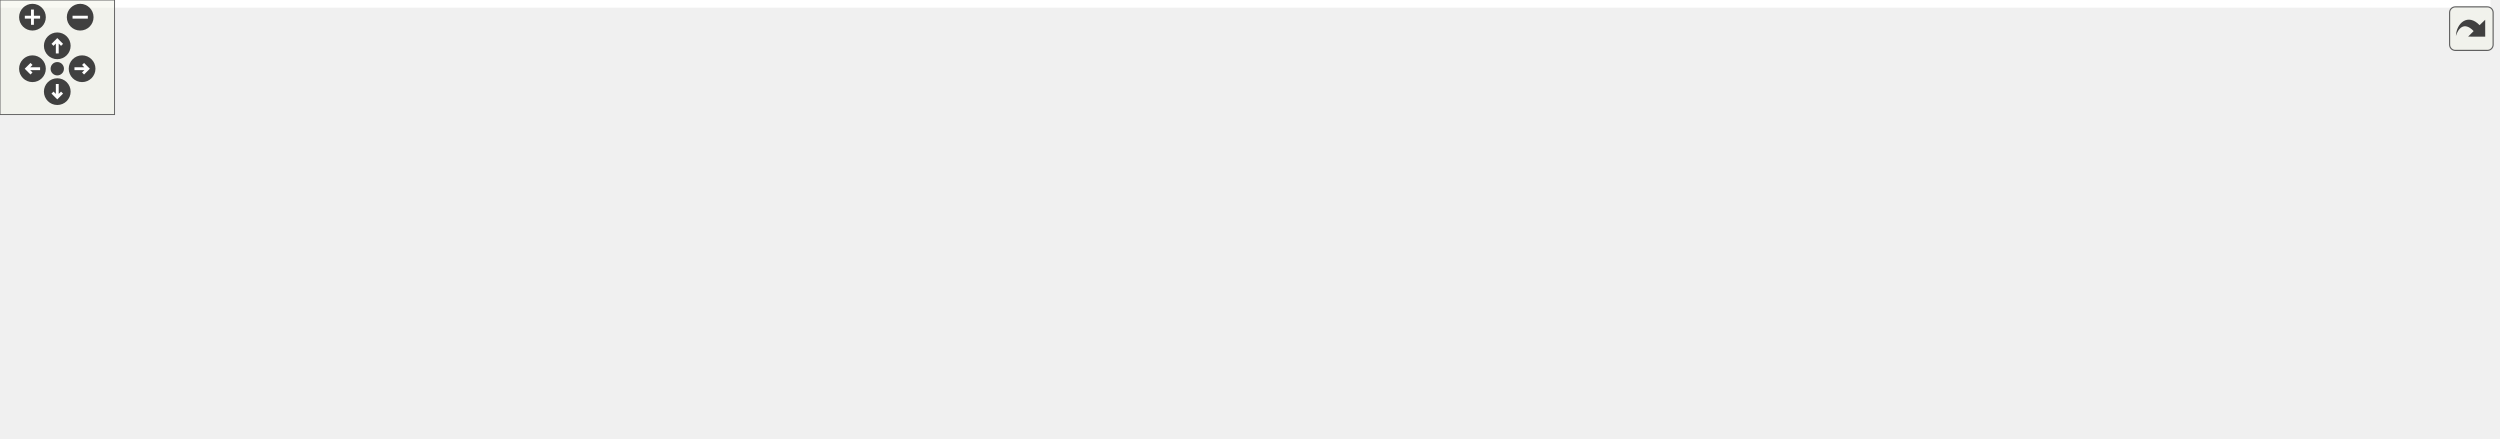
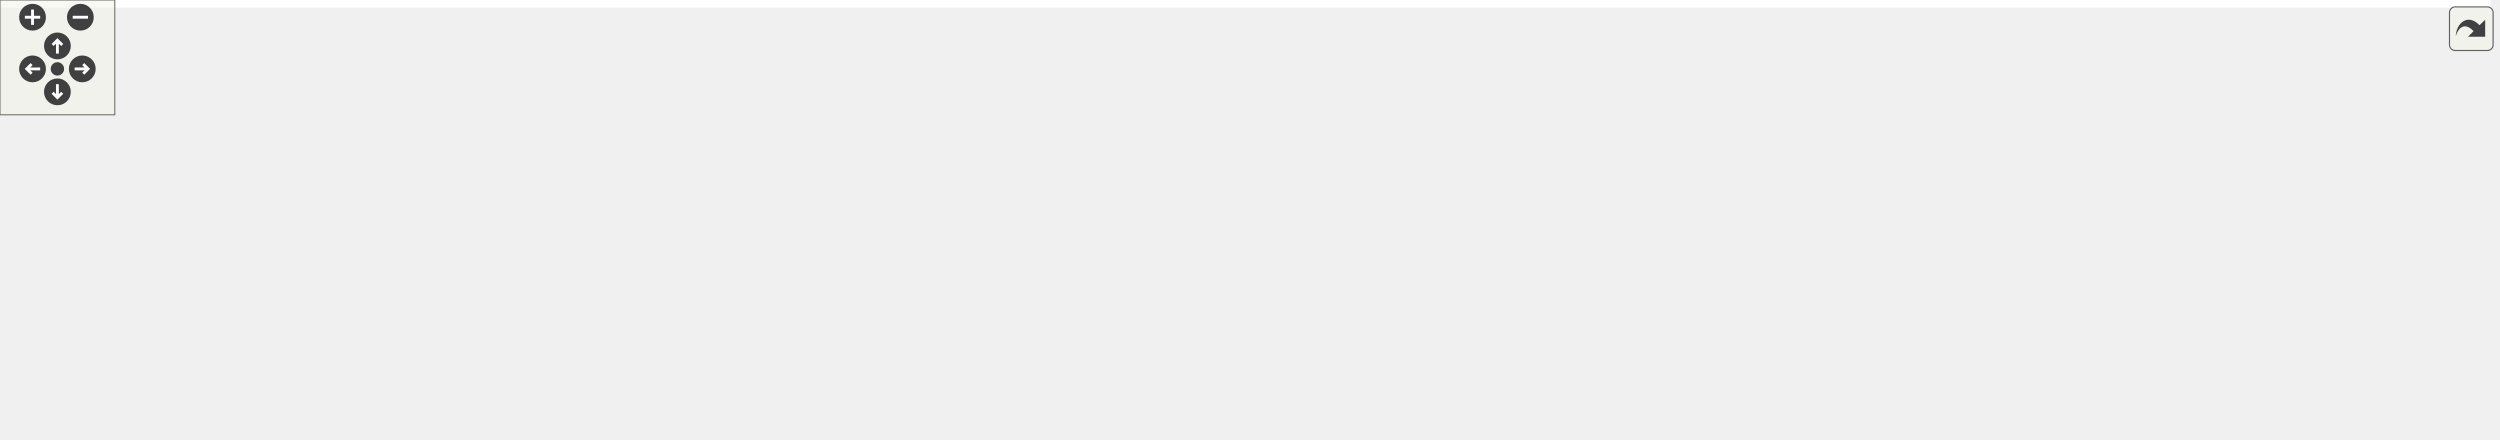
<svg xmlns="http://www.w3.org/2000/svg" xmlns:xlink="http://www.w3.org/1999/xlink" id="main" version="1.1" xml:space="preserve">
  <style type="text/css">
.edge:hover path { stroke: red; }
.edge:hover polygon { stroke: red; fill: red; }
</style>
  <defs>
    <circle id="rim" cx="0" cy="0" r="7" />
    <circle id="rim2" cx="0" cy="0" r="3.5" />
    <g id="zoomPlus">
      <use xlink:href="#rim" fill="#404040">
        <set attributeName="fill" to="#808080" begin="zoomplus.mouseover" end="zoomplus.mouseout" />
      </use>
      <path d="M-4,0h8M0,-4v8" fill="none" stroke="white" stroke-width="1.5" pointer-events="none" />
    </g>
    <g id="zoomMin">
      <use xlink:href="#rim" fill="#404040">
        <set attributeName="fill" to="#808080" begin="zoomminus.mouseover" end="zoomminus.mouseout" />
      </use>
      <path d="M-4,0h8" fill="none" stroke="white" stroke-width="1.5" pointer-events="none" />
    </g>
    <g id="dirArrow">
      <path fill="none" stroke="white" stroke-width="1.5" d="M0,-3.0v7 M-2.5,-0.5L0,-3.0L2.5,-0.5" />
    </g>
    <g id="resetDef">
      <use xlink:href="#rim2" fill="#404040">
        <set attributeName="fill" to="#808080" begin="reset.mouseover" end="reset.mouseout" />
      </use>
    </g>
  </defs>
  <svg id="graph" class="graph">
    <g id="viewport">
-       <polygon fill="white" stroke="transparent" points="-4,4 -4,-169 1304.5,-169 1304.5,4 -4,4" />
+       <polygon fill="white" stroke="transparent" points="-4,4 -4,-169 1301.5,-169 1301.5,4 -4,4" />
      <g id="node1" class="node">
        <g id="a_node1">
          <a xlink:title=" ">
            <polygon fill="#bfbfbf" stroke="black" points="435.5,-134.5 435.5,-164.5 532.5,-164.5 532.5,-134.5 435.5,-134.5" />
            <text text-anchor="start" x="443.5" y="-152.5" font-family="Helvetica,sans-Serif" font-size="10.00">include/f/f_pc/f_pc</text>
            <text text-anchor="middle" x="484" y="-141.5" font-family="Helvetica,sans-Serif" font-size="10.00">_executor.h</text>
          </a>
        </g>
      </g>
      <g id="node2" class="node">
        <g id="a_node2">
          <a xlink:href="f__op__overlap__mng_8cpp.html" target="_top" xlink:title=" ">
            <polygon fill="white" stroke="black" points="0,-67.5 0,-97.5 116,-97.5 116,-67.5 0,-67.5" />
            <text text-anchor="start" x="8" y="-85.5" font-family="Helvetica,sans-Serif" font-size="10.00">src/f/f_op/f_op_overlap</text>
            <text text-anchor="middle" x="58" y="-74.5" font-family="Helvetica,sans-Serif" font-size="10.00">_mng.cpp</text>
          </a>
        </g>
      </g>
      <g id="edge1" class="edge">
        <path fill="none" stroke="midnightblue" d="M425.21,-141.57C353.93,-132.87 230.27,-116.77 125,-98 122.07,-97.48 119.07,-96.92 116.05,-96.34" />
        <polygon fill="midnightblue" stroke="midnightblue" points="424.99,-145.07 435.33,-142.8 425.83,-138.12 424.99,-145.07" />
      </g>
      <g id="node3" class="node">
        <g id="a_node3">
          <a xlink:href="f__pc__create__req_8cpp.html" target="_top" xlink:title=" ">
            <polygon fill="white" stroke="black" points="134,-67.5 134,-97.5 246,-97.5 246,-67.5 134,-67.5" />
            <text text-anchor="start" x="142" y="-85.5" font-family="Helvetica,sans-Serif" font-size="10.00">src/f/f_pc/f_pc_create</text>
            <text text-anchor="middle" x="190" y="-74.5" font-family="Helvetica,sans-Serif" font-size="10.00">_req.cpp</text>
          </a>
        </g>
      </g>
      <g id="edge2" class="edge">
        <path fill="none" stroke="midnightblue" d="M425.45,-135.63C379.17,-125.45 312.95,-110.85 255,-98 252.07,-97.35 249.06,-96.68 246.02,-96.01" />
        <polygon fill="midnightblue" stroke="midnightblue" points="424.78,-139.07 435.3,-137.8 426.29,-132.23 424.78,-139.07" />
      </g>
      <g id="node4" class="node">
        <g id="a_node4">
          <a xlink:href="f__pc__deletor_8cpp.html" target="_top" xlink:title=" ">
            <polygon fill="white" stroke="black" points="264,-73 264,-92 396,-92 396,-73 264,-73" />
            <text text-anchor="middle" x="330" y="-80" font-family="Helvetica,sans-Serif" font-size="10.00">src/f/f_pc/f_pc_deletor.cpp</text>
          </a>
        </g>
      </g>
      <g id="edge3" class="edge">
        <path fill="none" stroke="midnightblue" d="M441.26,-130.46C411.5,-117.9 373.18,-101.72 350.16,-92.01" />
        <polygon fill="midnightblue" stroke="midnightblue" points="440.01,-133.73 450.58,-134.4 442.73,-127.28 440.01,-133.73" />
      </g>
      <g id="node5" class="node">
        <g id="a_node5">
          <a xlink:href="f__pc__executor_8cpp.html" target="_top" xlink:title=" ">
            <polygon fill="white" stroke="black" points="414,-73 414,-92 554,-92 554,-73 414,-73" />
            <text text-anchor="middle" x="484" y="-80" font-family="Helvetica,sans-Serif" font-size="10.00">src/f/f_pc/f_pc_executor.cpp</text>
          </a>
        </g>
      </g>
      <g id="edge4" class="edge">
        <path fill="none" stroke="midnightblue" d="M484,-124.25C484,-113.02 484,-100.38 484,-92.19" />
        <polygon fill="midnightblue" stroke="midnightblue" points="480.5,-124.4 484,-134.4 487.5,-124.4 480.5,-124.4" />
      </g>
      <g id="node6" class="node">
        <g id="a_node6">
          <a xlink:href="f__pc__manager_8cpp.html" target="_top" xlink:title=" ">
            <polygon fill="white" stroke="black" points="572,-73 572,-92 712,-92 712,-73 572,-73" />
            <text text-anchor="middle" x="642" y="-80" font-family="Helvetica,sans-Serif" font-size="10.00">src/f/f_pc/f_pc_manager.cpp</text>
          </a>
        </g>
      </g>
      <g id="edge5" class="edge">
        <path fill="none" stroke="midnightblue" d="M527.85,-130.46C558.38,-117.9 597.7,-101.72 621.32,-92.01" />
        <polygon fill="midnightblue" stroke="midnightblue" points="526.2,-127.35 518.28,-134.4 528.86,-133.83 526.2,-127.35" />
      </g>
      <g id="node7" class="node">
        <g id="a_node7">
          <a xlink:href="f__pc__node__req_8cpp.html" target="_top" xlink:title=" ">
            <polygon fill="white" stroke="black" points="730,-67.5 730,-97.5 836,-97.5 836,-67.5 730,-67.5" />
            <text text-anchor="start" x="738" y="-85.5" font-family="Helvetica,sans-Serif" font-size="10.00">src/f/f_pc/f_pc_node</text>
            <text text-anchor="middle" x="783" y="-74.5" font-family="Helvetica,sans-Serif" font-size="10.00">_req.cpp</text>
          </a>
        </g>
      </g>
      <g id="edge6" class="edge">
        <path fill="none" stroke="midnightblue" d="M542.53,-136.36C590.54,-126.33 660.25,-111.58 721,-98 723.91,-97.35 726.9,-96.67 729.92,-95.99" />
        <polygon fill="midnightblue" stroke="midnightblue" points="541.7,-132.96 532.63,-138.43 543.13,-139.81 541.7,-132.96" />
      </g>
      <g id="node8" class="node">
        <g id="a_node8">
          <a xlink:href="f__op__actor__mng_8h.html" target="_top" xlink:title=" ">
            <polygon fill="white" stroke="black" points="853.5,-67.5 853.5,-97.5 950.5,-97.5 950.5,-67.5 853.5,-67.5" />
            <text text-anchor="start" x="861.5" y="-85.5" font-family="Helvetica,sans-Serif" font-size="10.00">include/f/f_op/f_op</text>
            <text text-anchor="middle" x="902" y="-74.5" font-family="Helvetica,sans-Serif" font-size="10.00">_actor_mng.h</text>
          </a>
        </g>
      </g>
      <g id="edge7" class="edge">
        <path fill="none" stroke="midnightblue" d="M542.94,-142.27C614.69,-134.23 739.35,-118.76 845,-98 847.71,-97.47 850.47,-96.89 853.26,-96.27" />
        <polygon fill="midnightblue" stroke="midnightblue" points="542.3,-138.82 532.75,-143.41 543.07,-145.78 542.3,-138.82" />
      </g>
      <g id="node9" class="node">
        <g id="a_node9">
          <a xlink:href="d__attention_8cpp.html" target="_top" xlink:title=" ">
-             <polygon fill="white" stroke="black" points="550.5,-6 550.5,-25 657.5,-25 657.5,-6 550.5,-6" />
-             <text text-anchor="middle" x="604" y="-13" font-family="Helvetica,sans-Serif" font-size="10.00">src/d/d_attention.cpp</text>
+             <polygon fill="white" stroke="black" points="547.5,-6 547.5,-25 654.5,-25 654.5,-6 547.5,-6" />
+             <text text-anchor="middle" x="601" y="-13" font-family="Helvetica,sans-Serif" font-size="10.00">src/d/d_attention.cpp</text>
          </a>
        </g>
      </g>
      <g id="edge8" class="edge">
-         <path fill="none" stroke="midnightblue" d="M843.28,-66.67C764.18,-48.91 742.2,-47.57 666,-31 657.47,-29.14 648.3,-27.05 639.69,-25.05" />
-         <polygon fill="midnightblue" stroke="midnightblue" points="842.7,-70.12 853.22,-68.92 844.24,-63.3 842.7,-70.12" />
+         <path fill="none" stroke="midnightblue" d="M843.14,-66.64C762.84,-48.77 740.45,-47.71 663,-31 654.46,-29.16 645.29,-27.07 636.69,-25.07" />
+         <polygon fill="midnightblue" stroke="midnightblue" points="842.7,-70.13 853.22,-68.91 844.23,-63.3 842.7,-70.13" />
      </g>
      <g id="node10" class="node">
        <g id="a_node10">
          <a xlink:href="d__camera_8cpp.html" target="_top" xlink:title=" ">
-             <polygon fill="white" stroke="black" points="675,-6 675,-25 777,-25 777,-6 675,-6" />
-             <text text-anchor="middle" x="726" y="-13" font-family="Helvetica,sans-Serif" font-size="10.00">src/d/d_camera.cpp</text>
+             <polygon fill="white" stroke="black" points="672,-6 672,-25 774,-25 774,-6 672,-6" />
+             <text text-anchor="middle" x="723" y="-13" font-family="Helvetica,sans-Serif" font-size="10.00">src/d/d_camera.cpp</text>
          </a>
        </g>
      </g>
      <g id="edge9" class="edge">
-         <path fill="none" stroke="midnightblue" d="M854.03,-63.78C819.9,-51.18 775.57,-34.81 749.03,-25.01" />
-         <polygon fill="midnightblue" stroke="midnightblue" points="853.22,-67.21 863.81,-67.4 855.64,-60.65 853.22,-67.21" />
+         <path fill="none" stroke="midnightblue" d="M853.66,-63.95C818.89,-51.32 773.53,-34.85 746.43,-25.01" />
+         <polygon fill="midnightblue" stroke="midnightblue" points="852.57,-67.27 863.16,-67.4 854.95,-60.69 852.57,-67.27" />
      </g>
      <g id="node11" class="node">
        <g id="a_node11">
          <a xlink:href="d__stage_8cpp.html" target="_top" xlink:title=" ">
-             <polygon fill="white" stroke="black" points="795,-6 795,-25 889,-25 889,-6 795,-6" />
-             <text text-anchor="middle" x="842" y="-13" font-family="Helvetica,sans-Serif" font-size="10.00">src/d/d_stage.cpp</text>
+             <polygon fill="white" stroke="black" points="792,-6 792,-25 886,-25 886,-6 792,-6" />
+             <text text-anchor="middle" x="839" y="-13" font-family="Helvetica,sans-Serif" font-size="10.00">src/d/d_stage.cpp</text>
          </a>
        </g>
      </g>
      <g id="edge10" class="edge">
-         <path fill="none" stroke="midnightblue" d="M882.15,-60C871.2,-48.13 858.2,-34.05 850.03,-25.19" />
-         <polygon fill="midnightblue" stroke="midnightblue" points="879.63,-62.42 888.98,-67.4 884.77,-57.67 879.63,-62.42" />
+         <path fill="none" stroke="midnightblue" d="M881.16,-60C869.66,-48.13 856.01,-34.05 847.43,-25.19" />
+         <polygon fill="midnightblue" stroke="midnightblue" points="878.86,-62.65 888.33,-67.4 883.88,-57.78 878.86,-62.65" />
      </g>
      <g id="node12" class="node">
        <g id="a_node12">
-           <a xlink:href="f__op__actor__mng_8cpp.html" target="_top" xlink:title=" ">
-             <polygon fill="white" stroke="black" points="907.5,-0.5 907.5,-30.5 1014.5,-30.5 1014.5,-0.5 907.5,-0.5" />
-             <text text-anchor="start" x="915.5" y="-18.5" font-family="Helvetica,sans-Serif" font-size="10.00">src/f/f_op/f_op_actor</text>
-             <text text-anchor="middle" x="961" y="-7.5" font-family="Helvetica,sans-Serif" font-size="10.00">_mng.cpp</text>
+           <a xlink:href="d__a__alink_8cpp.html" target="_top" xlink:title=" ">
+             <polygon fill="white" stroke="black" points="904.5,-6 904.5,-25 1023.5,-25 1023.5,-6 904.5,-6" />
+             <text text-anchor="middle" x="964" y="-13" font-family="Helvetica,sans-Serif" font-size="10.00">src/d/d_a/d_a_alink.cpp</text>
          </a>
        </g>
      </g>
      <g id="edge11" class="edge">
-         <path fill="none" stroke="midnightblue" d="M921.75,-59.74C930.48,-50.12 940.5,-39.09 948.22,-30.58" />
-         <polygon fill="midnightblue" stroke="midnightblue" points="918.93,-57.64 914.8,-67.4 924.11,-62.34 918.93,-57.64" />
+         <path fill="none" stroke="midnightblue" d="M922.51,-60C933.83,-48.13 947.26,-34.05 955.71,-25.19" />
+         <polygon fill="midnightblue" stroke="midnightblue" points="919.82,-57.74 915.45,-67.4 924.89,-62.58 919.82,-57.74" />
      </g>
      <g id="node13" class="node">
        <g id="a_node13">
-           <a xlink:href="d__a__alink_8cpp.html" target="_top" xlink:title=" ">
-             <polygon fill="white" stroke="black" points="1032.5,-6 1032.5,-25 1151.5,-25 1151.5,-6 1032.5,-6" />
-             <text text-anchor="middle" x="1092" y="-13" font-family="Helvetica,sans-Serif" font-size="10.00">src/d/d_a/d_a_alink.cpp</text>
+           <a xlink:href="f__op__actor__mng_8cpp.html" target="_top" xlink:title=" ">
+             <polygon fill="white" stroke="black" points="1041.5,-0.5 1041.5,-30.5 1148.5,-30.5 1148.5,-0.5 1041.5,-0.5" />
+             <text text-anchor="start" x="1049.5" y="-18.5" font-family="Helvetica,sans-Serif" font-size="10.00">src/f/f_op/f_op_actor</text>
+             <text text-anchor="middle" x="1095" y="-7.5" font-family="Helvetica,sans-Serif" font-size="10.00">_mng.cpp</text>
          </a>
        </g>
      </g>
      <g id="edge12" class="edge">
-         <path fill="none" stroke="midnightblue" d="M952.84,-64.11C989.8,-51.46 1038.24,-34.89 1067.13,-25.01" />
-         <polygon fill="midnightblue" stroke="midnightblue" points="951.56,-60.85 943.23,-67.4 953.82,-67.47 951.56,-60.85" />
+         <path fill="none" stroke="midnightblue" d="M953.69,-64.09C984.84,-53.6 1024.01,-40.41 1053.2,-30.58" />
+         <polygon fill="midnightblue" stroke="midnightblue" points="952.24,-60.89 943.88,-67.4 954.47,-67.52 952.24,-60.89" />
      </g>
      <g id="node14" class="node">
        <g id="a_node14">
          <a xlink:href="m__Do__main_8cpp.html" target="_top" xlink:title=" ">
-             <polygon fill="white" stroke="black" points="1169.5,-6 1169.5,-25 1300.5,-25 1300.5,-6 1169.5,-6" />
-             <text text-anchor="middle" x="1235" y="-13" font-family="Helvetica,sans-Serif" font-size="10.00">src/m_Do/m_Do_main.cpp</text>
+             <polygon fill="white" stroke="black" points="1166.5,-6 1166.5,-25 1297.5,-25 1297.5,-6 1166.5,-6" />
+             <text text-anchor="middle" x="1232" y="-13" font-family="Helvetica,sans-Serif" font-size="10.00">src/m_Do/m_Do_main.cpp</text>
          </a>
        </g>
      </g>
      <g id="edge13" class="edge">
-         <path fill="none" stroke="midnightblue" d="M960.83,-70.05C1013.33,-59.82 1092.29,-44.43 1161,-31 1170.89,-29.07 1181.53,-26.98 1191.57,-25.02" />
-         <polygon fill="midnightblue" stroke="midnightblue" points="959.84,-66.67 950.69,-72.02 961.18,-73.54 959.84,-66.67" />
+         <path fill="none" stroke="midnightblue" d="M960.84,-69.91C1026.23,-57.03 1130.27,-36.54 1188.64,-25.04" />
+         <polygon fill="midnightblue" stroke="midnightblue" points="959.83,-66.54 950.69,-71.91 961.18,-73.41 959.83,-66.54" />
      </g>
    </g>
  </svg>
  <g id="navigator" transform="translate(0 0)" fill="#404254">
    <rect fill="#f2f5e9" fill-opacity="0.5" stroke="#606060" stroke-width=".5" x="0" y="0" width="60" height="60" />
    <use id="zoomplus" xlink:href="#zoomPlus" x="17" y="9" />
    <use id="zoomminus" xlink:href="#zoomMin" x="42" y="9" />
    <use id="reset" xlink:href="#resetDef" x="30" y="36" />
    <g id="arrowUp" xlink:href="#dirArrow" transform="translate(30 24)">
      <use xlink:href="#rim" fill="#404040">
        <set attributeName="fill" to="#808080" begin="arrowUp.mouseover" end="arrowUp.mouseout" />
      </use>
      <path fill="none" stroke="white" stroke-width="1.5" d="M0,-3.0v7 M-2.5,-0.5L0,-3.0L2.5,-0.5" />
    </g>
    <g id="arrowRight" xlink:href="#dirArrow" transform="rotate(90) translate(36 -43)">
      <use xlink:href="#rim" fill="#404040">
        <set attributeName="fill" to="#808080" begin="arrowRight.mouseover" end="arrowRight.mouseout" />
      </use>
      <path fill="none" stroke="white" stroke-width="1.5" d="M0,-3.0v7 M-2.5,-0.5L0,-3.0L2.5,-0.5" />
    </g>
    <g id="arrowDown" xlink:href="#dirArrow" transform="rotate(180) translate(-30 -48)">
      <use xlink:href="#rim" fill="#404040">
        <set attributeName="fill" to="#808080" begin="arrowDown.mouseover" end="arrowDown.mouseout" />
      </use>
      <path fill="none" stroke="white" stroke-width="1.5" d="M0,-3.0v7 M-2.5,-0.5L0,-3.0L2.5,-0.5" />
    </g>
    <g id="arrowLeft" xlink:href="#dirArrow" transform="rotate(270) translate(-36 17)">
      <use xlink:href="#rim" fill="#404040">
        <set attributeName="fill" to="#808080" begin="arrowLeft.mouseover" end="arrowLeft.mouseout" />
      </use>
      <path fill="none" stroke="white" stroke-width="1.5" d="M0,-3.0v7 M-2.5,-0.5L0,-3.0L2.5,-0.5" />
    </g>
  </g>
  <svg viewBox="0 0 15 15" width="100%" height="30px" preserveAspectRatio="xMaxYMin meet">
    <g id="arrow_out" transform="scale(0.3 0.3)">
      <a xlink:href="f__pc__executor_8h__dep__incl_org.svg" target="_base">
        <rect id="button" ry="5" rx="5" y="6" x="6" height="38" width="38" fill="#f2f5e9" fill-opacity="0.5" stroke="#606060" stroke-width="1.0" />
        <path id="arrow" d="M 11.5,31.437 C 11.94,20.098 22.043,11.323 32.159,21.979 L 37.069,17.246 C 37.069,17.246 37.088,32 37.088,32 L 22.16,31.978 C 22.16,31.978 26.998,27.14 26.998,27.14 C 18.529,18.264 13.292,25.23 11.5,31.437 z" style="fill:#404040;" />
      </a>
    </g>
  </svg>
</svg>
